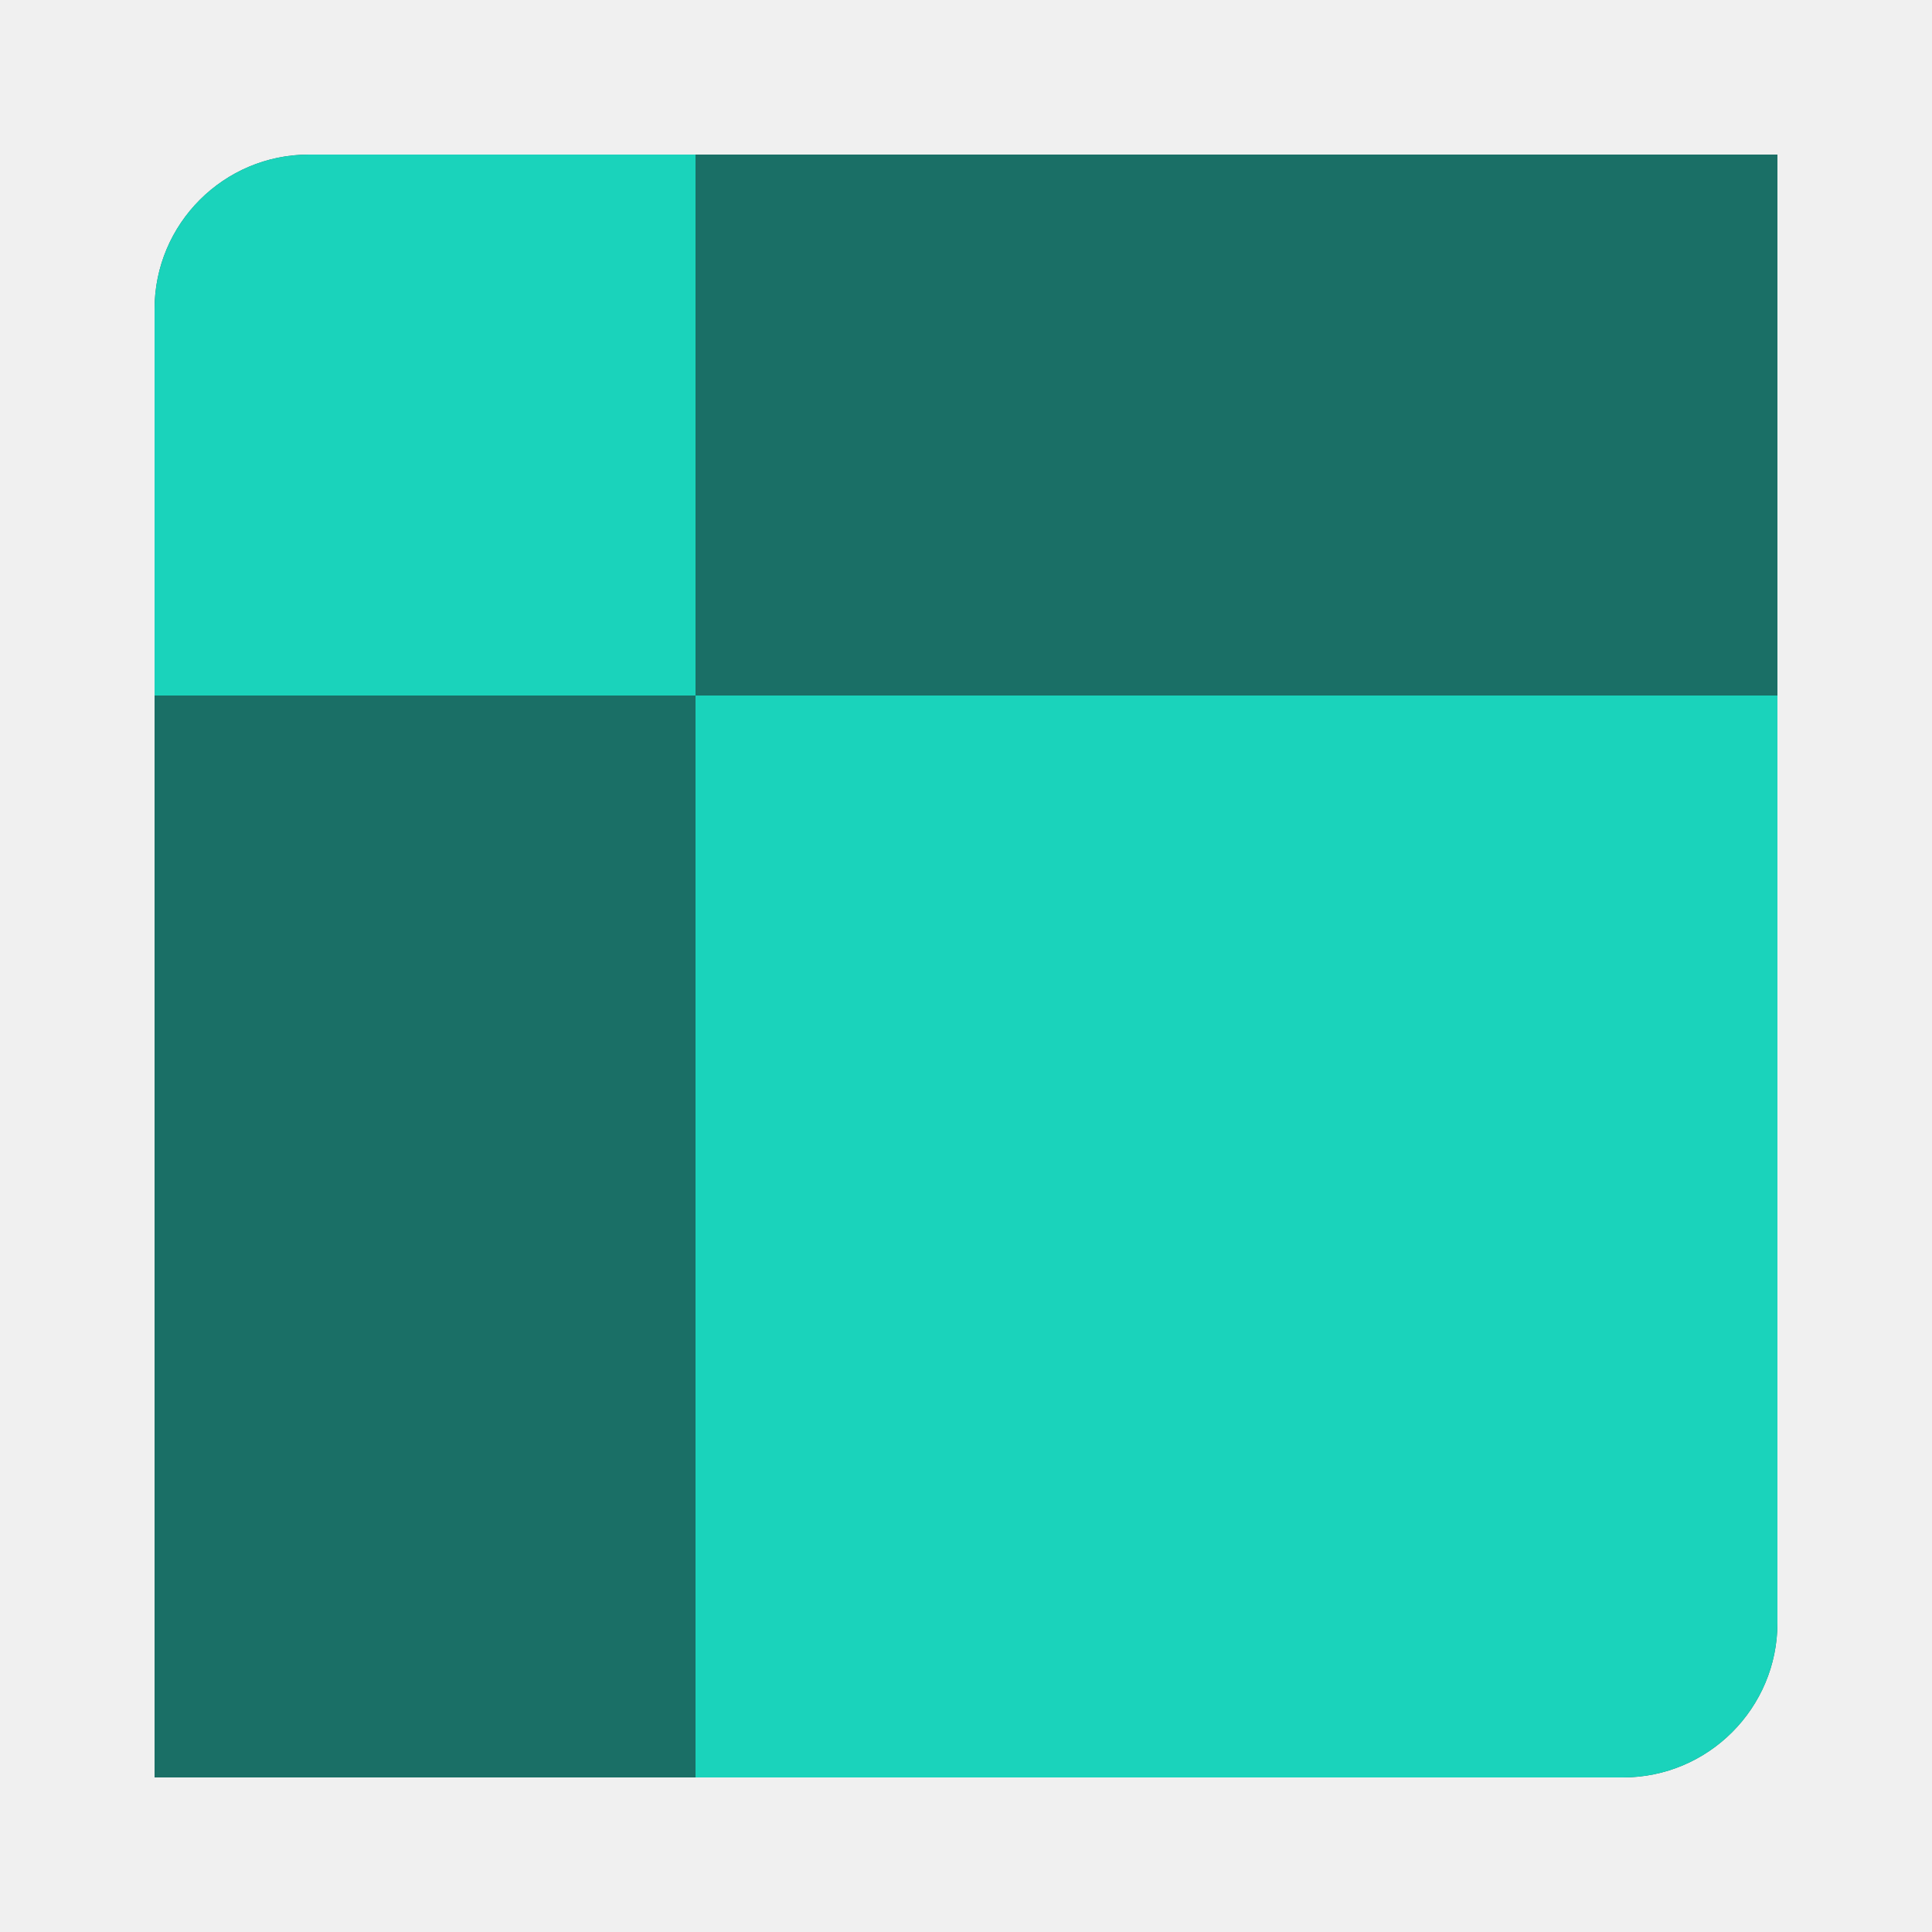
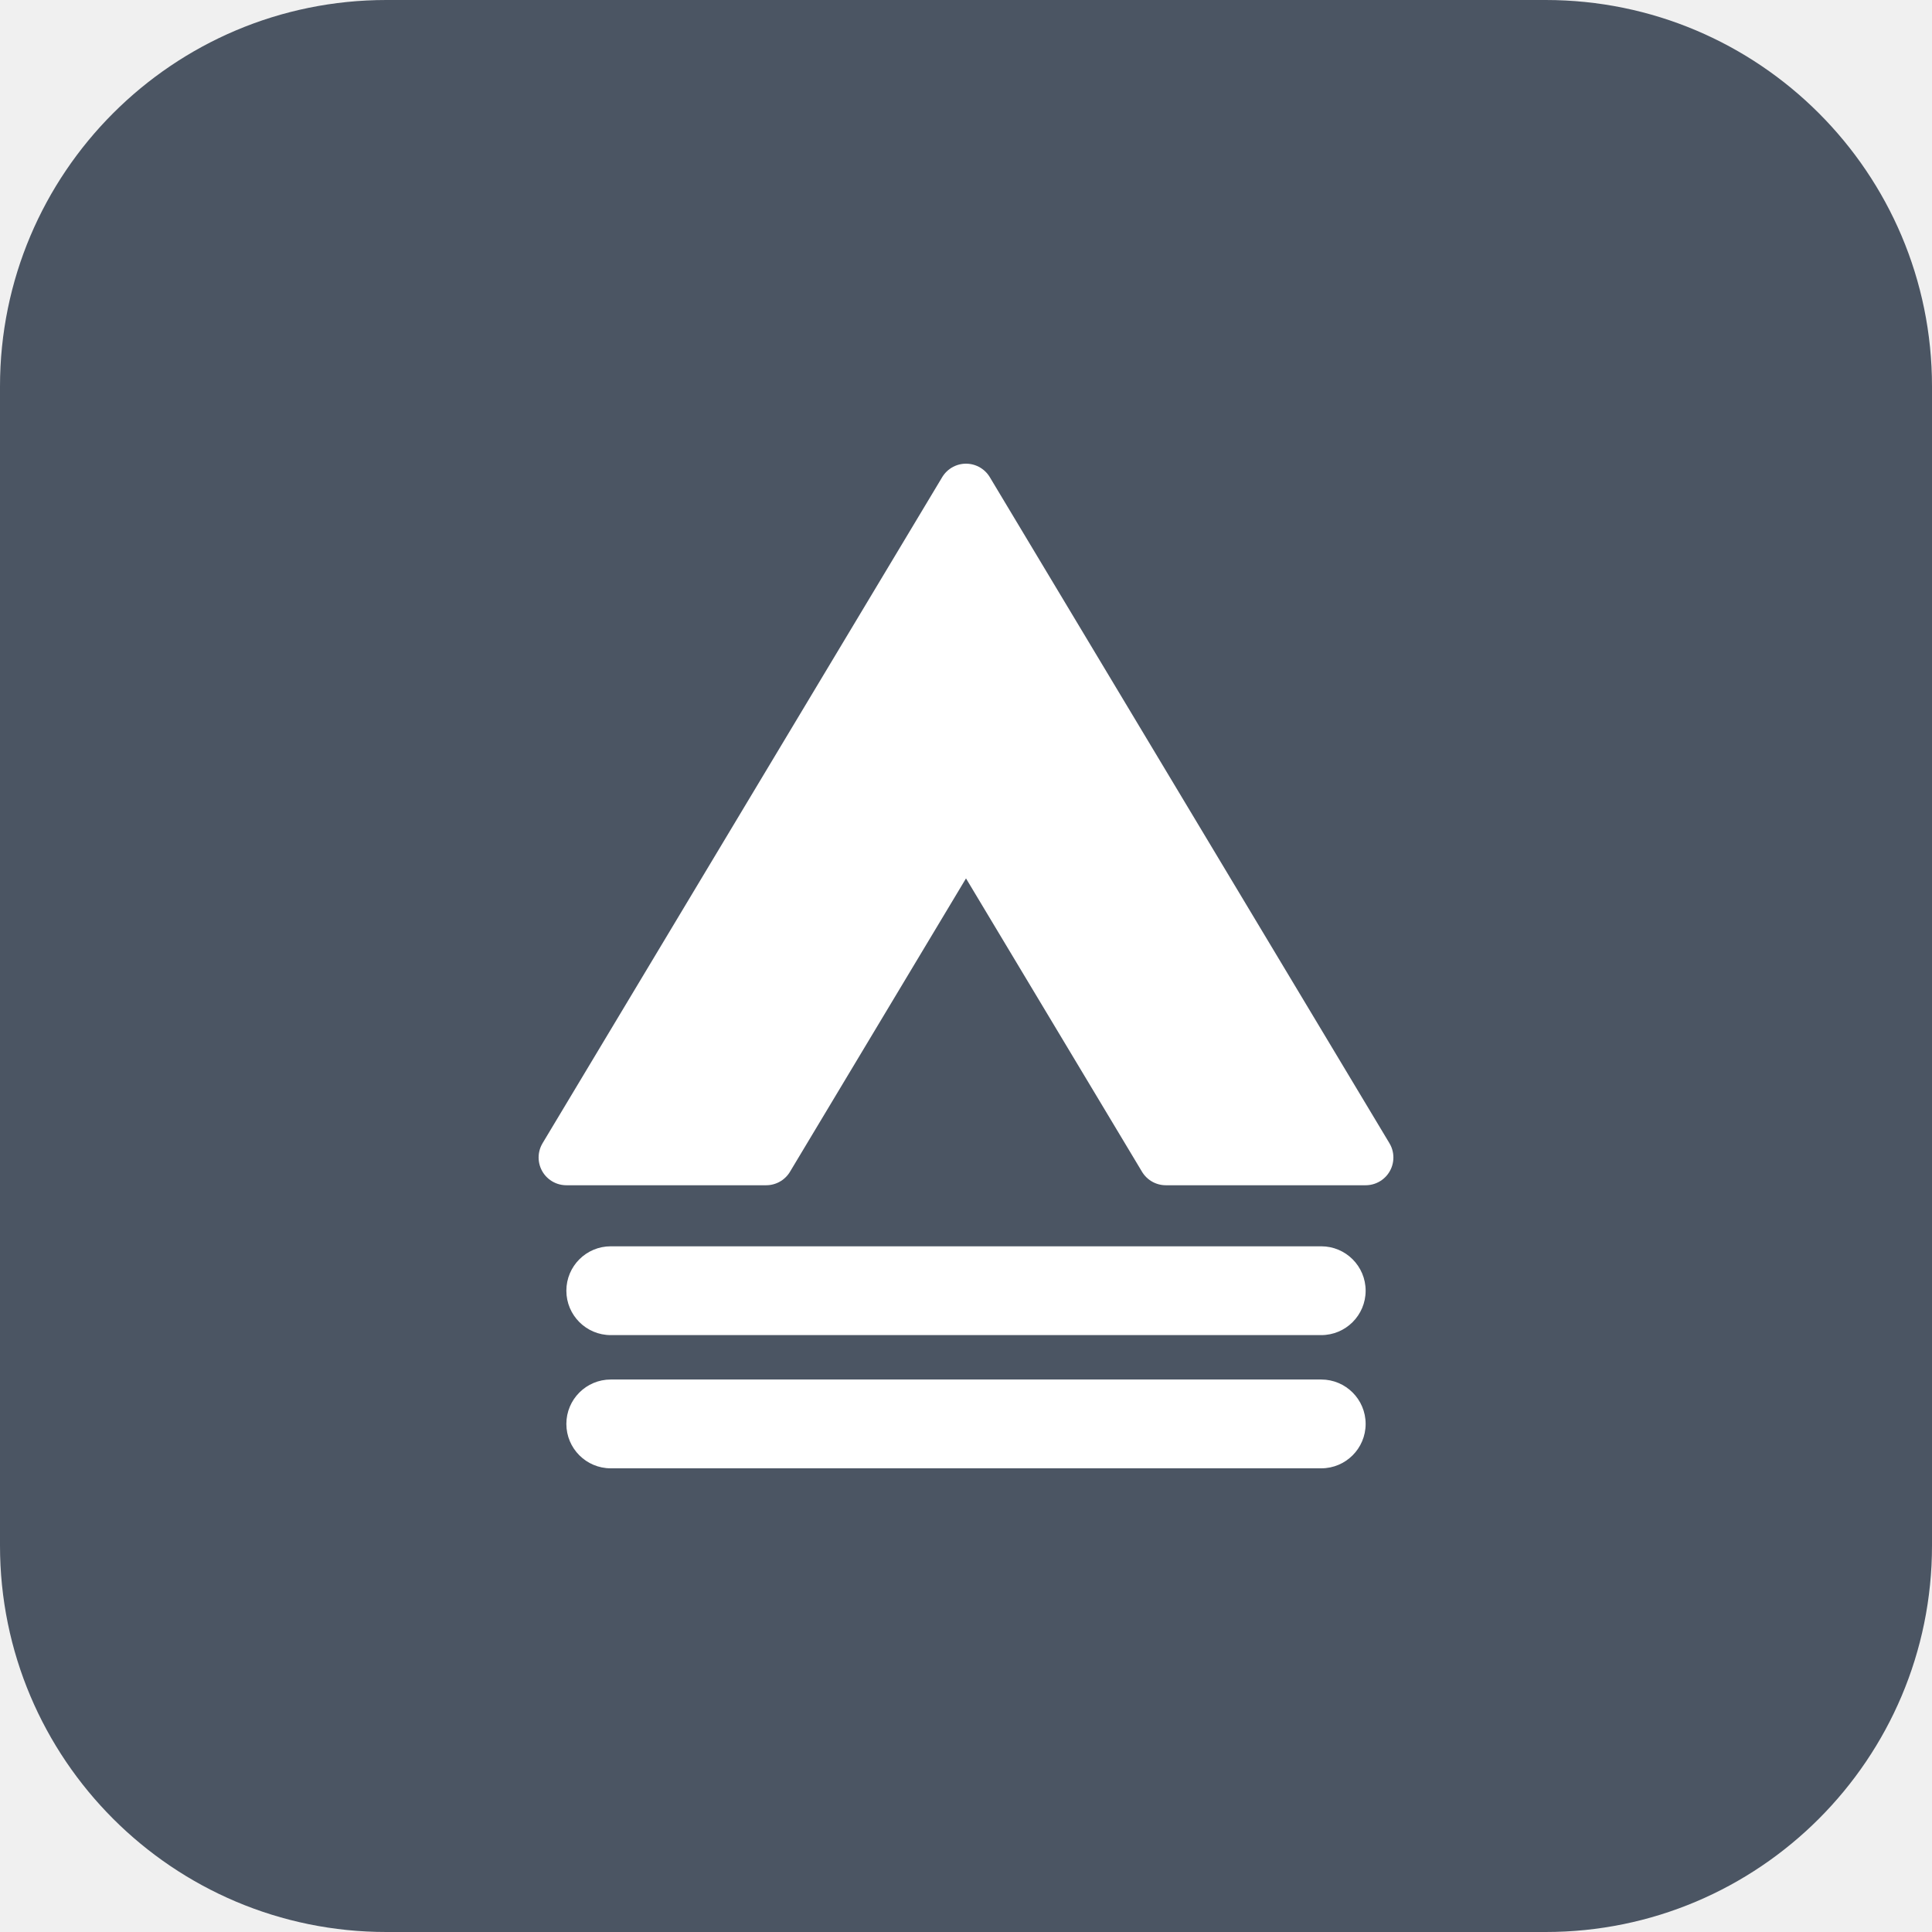
- <svg xmlns="http://www.w3.org/2000/svg" width="50" height="50" viewBox="0 0 50 50" fill="none">
-   <path d="M46 42C46 44.209 44.209 46 42 46L4 46L4 8C4 5.791 5.791 4 8 4L46 4L46 42Z" fill="#1A6F66" />
-   <path d="M18 18L46 18L46 42C46 44.209 44.209 46 42 46L18 46L18 18Z" fill="#1AD3BB" />
-   <path d="M18 18L4 18L4 8C4 5.791 5.791 4 8 4L18 4L18 18Z" fill="#1AD3BB" />
+ <svg xmlns="http://www.w3.org/2000/svg" width="50" height="50" viewBox="0 0 50 50">
+   <rect width="50" height="50" rx="10" fill="#4B5563" />
+   <g transform="translate(25 25) scale(0.57459) translate(-32 -33.375)">
+     <path d="M32 12 L50 42 H41 L32 27 L23 42 H14 Z" fill="#FFFFFF" stroke="#FFFFFF" stroke-width="2.5" stroke-linejoin="round" />
+     <rect x="14" y="46" width="36" height="4" rx="2" fill="#FFFFFF" />
+     <rect x="14" y="52" width="36" height="4" rx="2" fill="#FFFFFF" />
+   </g>
</svg>
